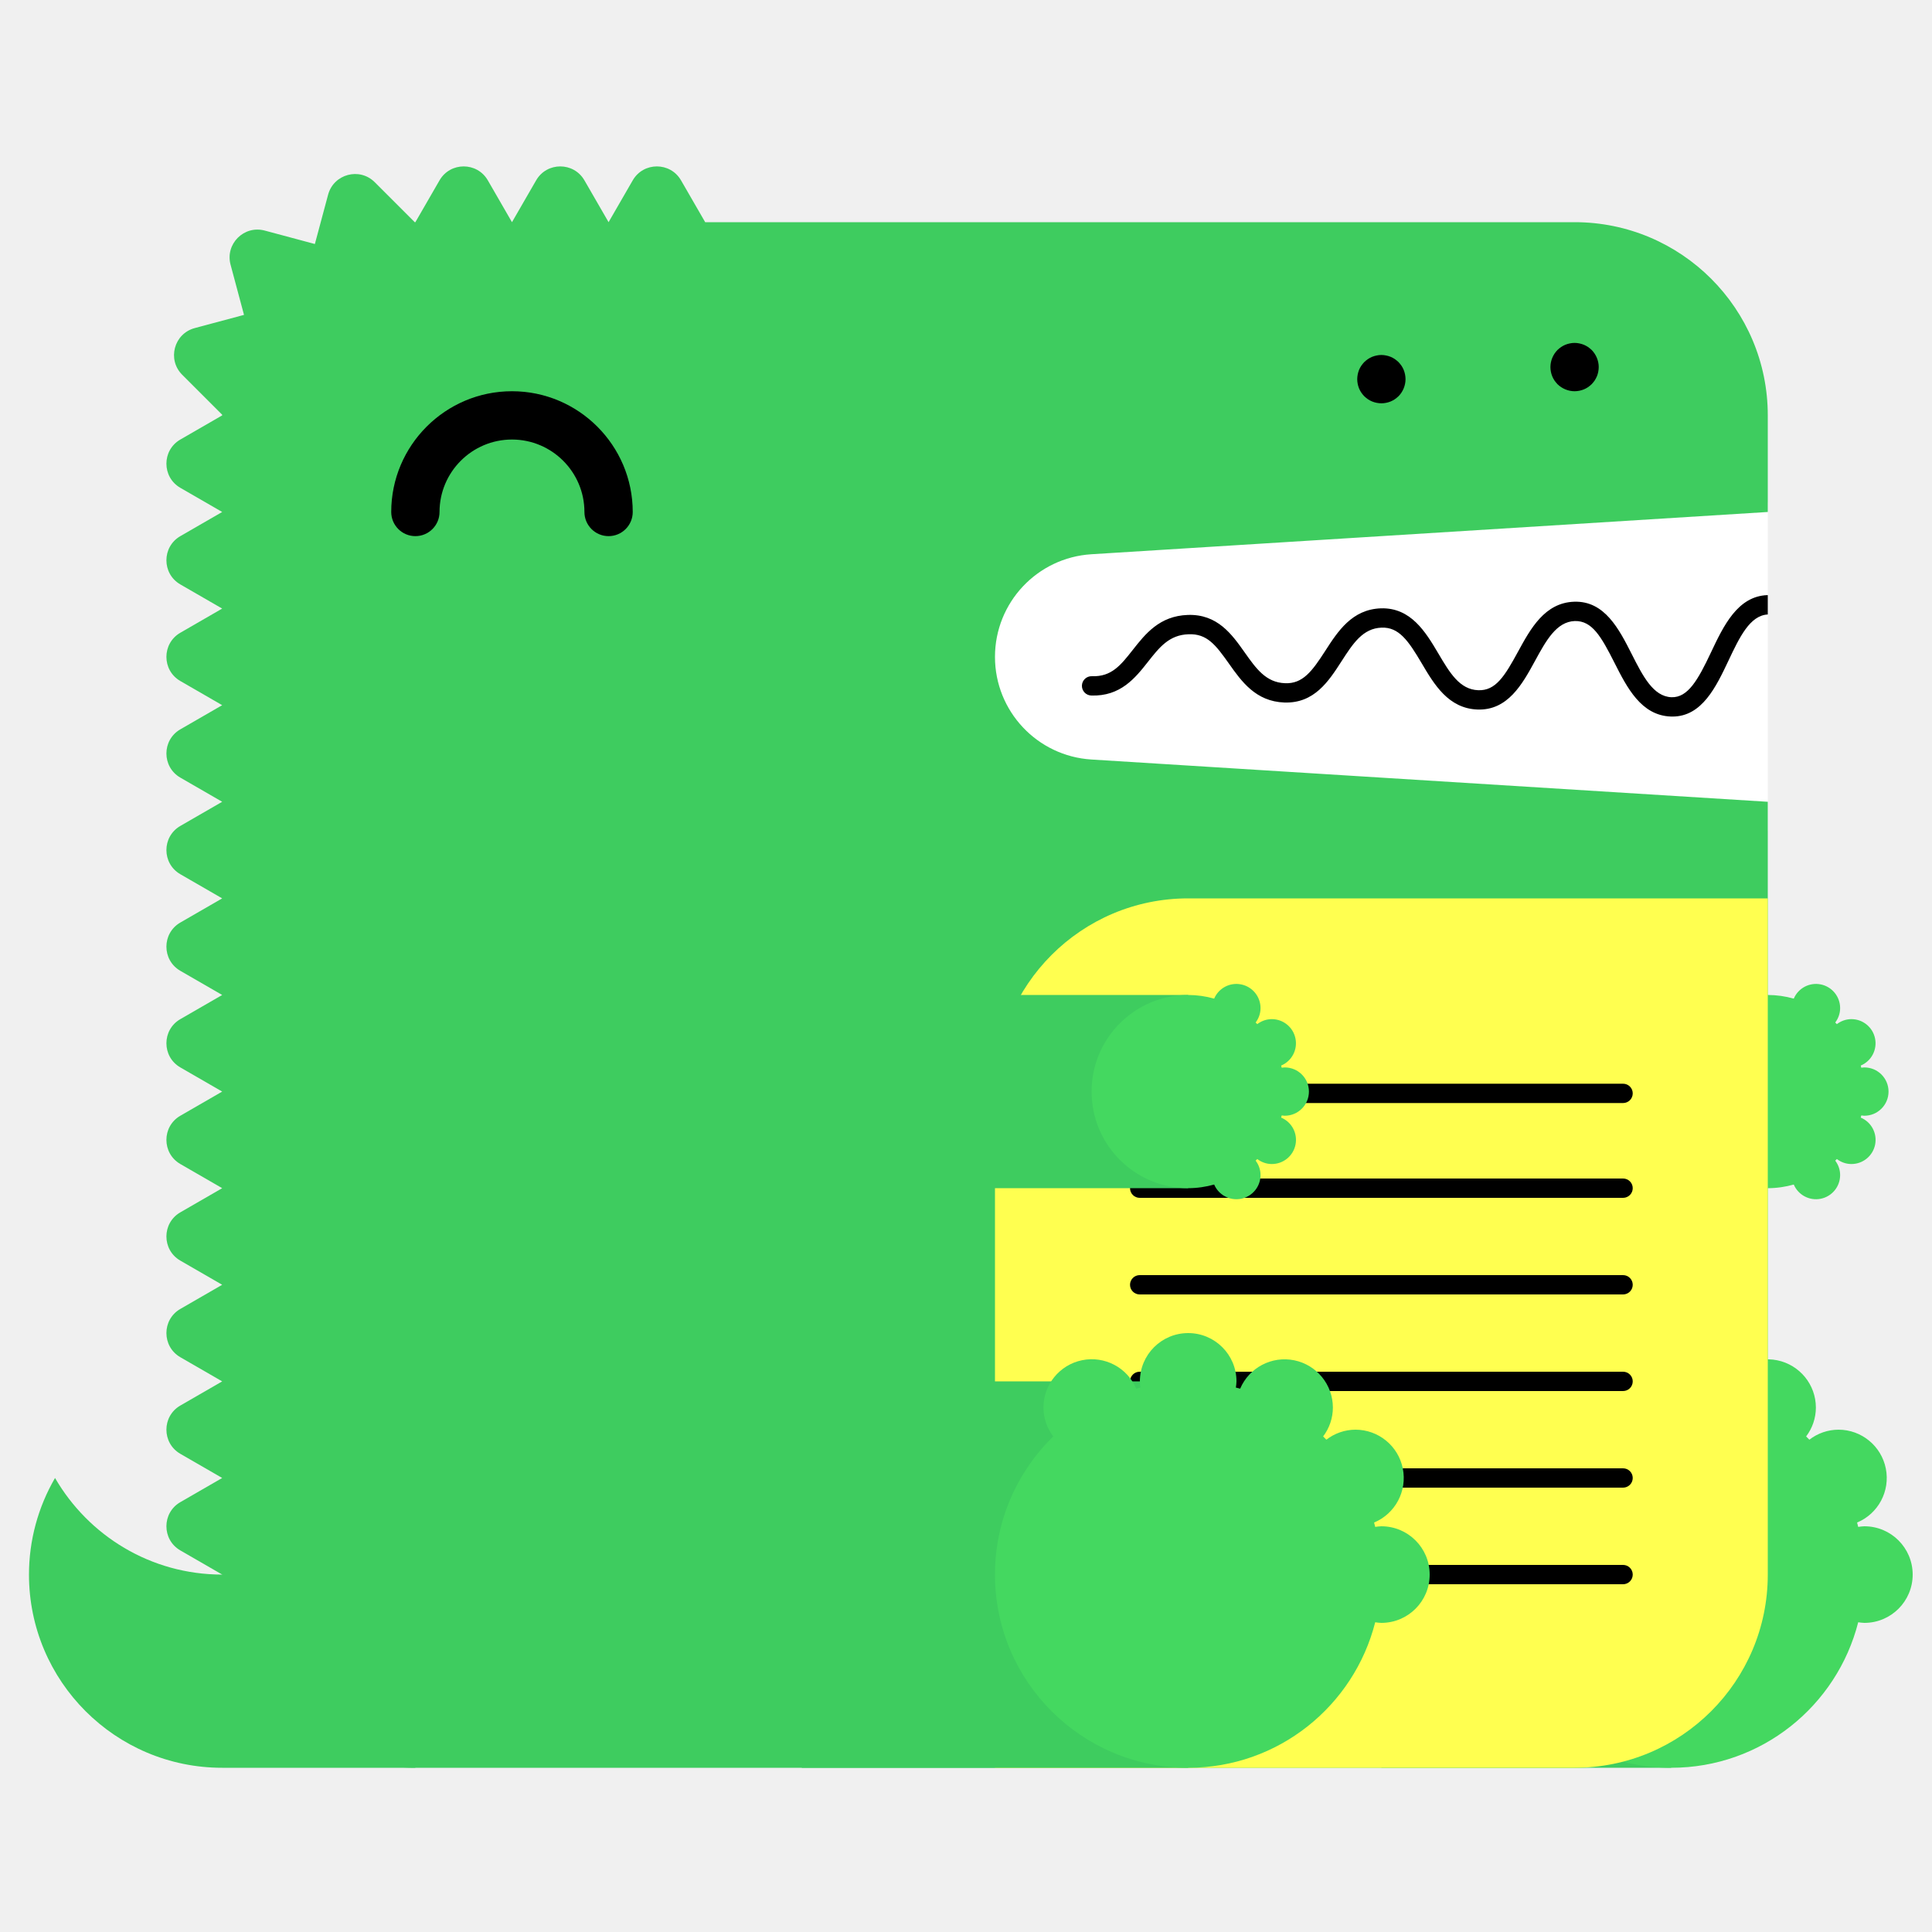
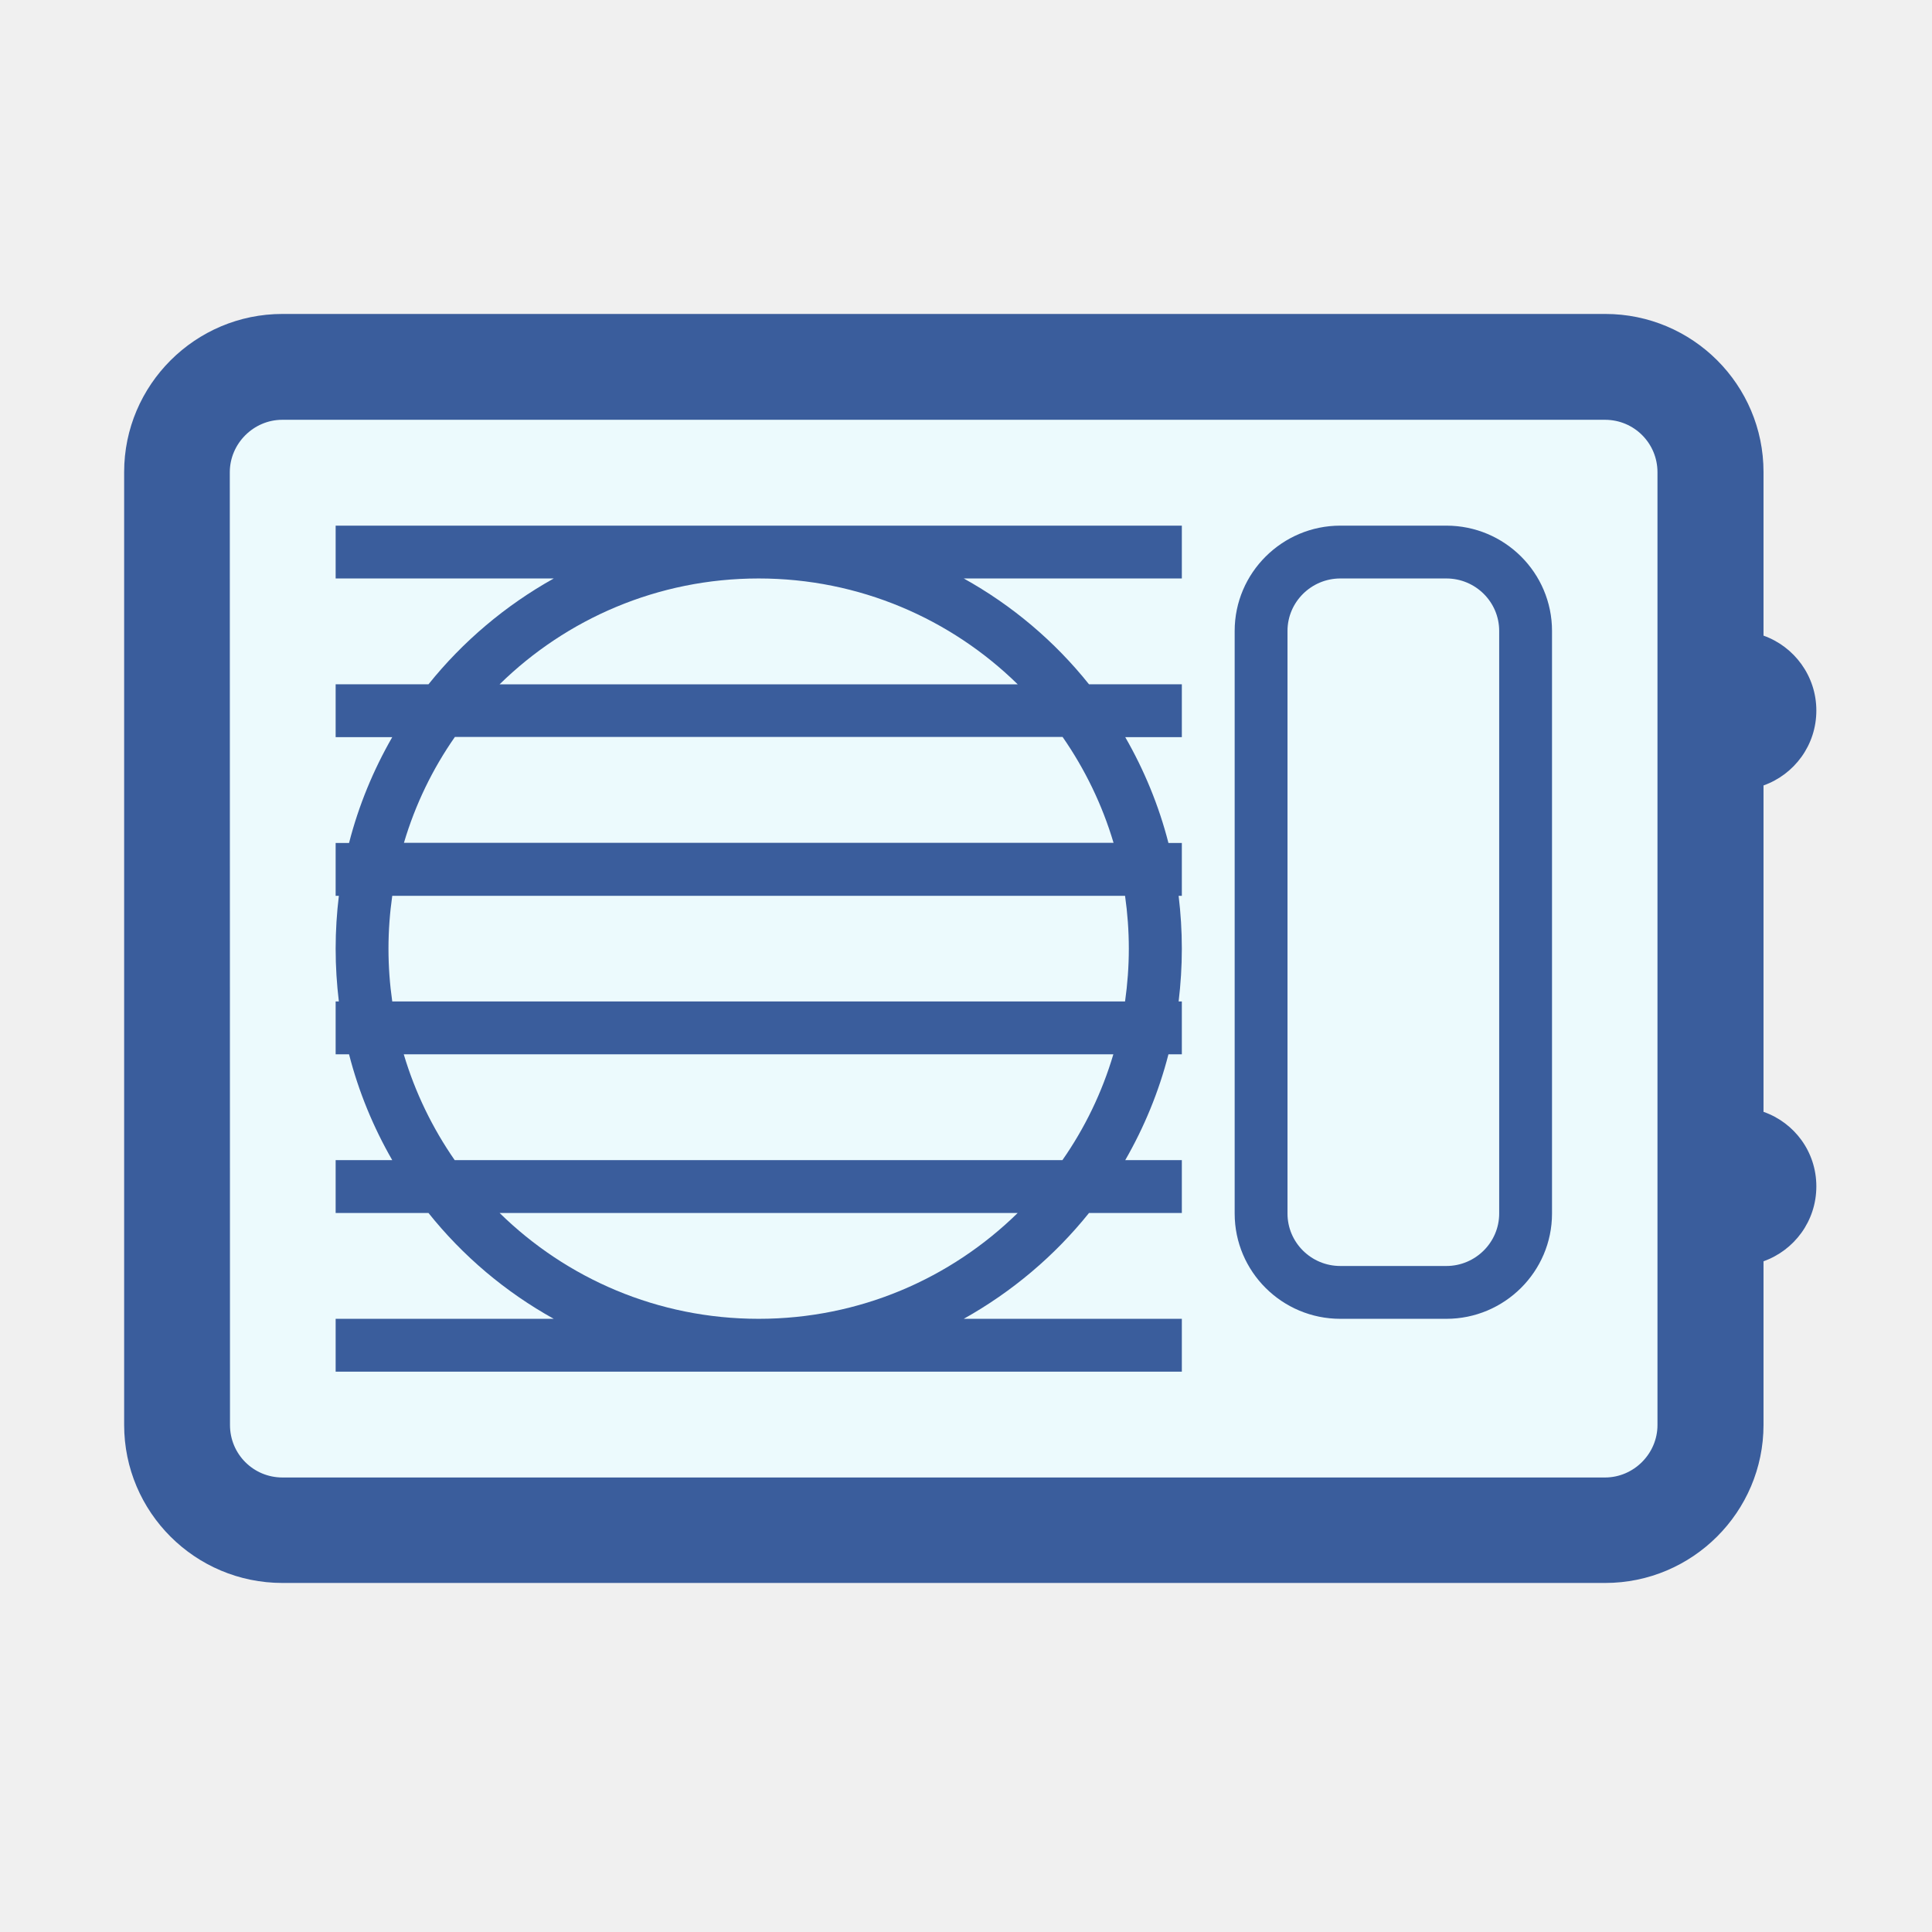
- <svg xmlns="http://www.w3.org/2000/svg" width="200" height="200" viewBox="0 0 200 200">
-   <g fill="none" fill-rule="evenodd">
-     <path fill="#FFF" d="M99 52h84v34H99z" />
-     <path d="M23 163c-7.398 0-13.843-4.027-17.303-10A19.886 19.886 0 0 0 3 163c0 11.046 8.954 20 20 20h20v-20H23z" fill="#3ECC5F" />
-     <path d="M112.98 57.376L183 53V43c0-11.046-8.954-20-20-20H73l-2.5-4.33c-1.112-1.925-3.889-1.925-5 0L63 23l-2.5-4.33c-1.111-1.925-3.889-1.925-5 0L53 23l-2.5-4.33c-1.111-1.925-3.889-1.925-5 0L43 23c-.022 0-.042.003-.065.003l-4.142-4.141c-1.57-1.571-4.252-.853-4.828 1.294l-1.369 5.104-5.192-1.392c-2.148-.575-4.111 1.389-3.535 3.536l1.39 5.193-5.102 1.367c-2.148.576-2.867 3.259-1.296 4.83l4.142 4.142c0 .021-.003.042-.003.064l-4.33 2.5c-1.925 1.111-1.925 3.889 0 5L23 53l-4.33 2.5c-1.925 1.111-1.925 3.889 0 5L23 63l-4.33 2.5c-1.925 1.111-1.925 3.889 0 5L23 73l-4.33 2.5c-1.925 1.111-1.925 3.889 0 5L23 83l-4.33 2.5c-1.925 1.111-1.925 3.889 0 5L23 93l-4.33 2.5c-1.925 1.111-1.925 3.889 0 5L23 103l-4.33 2.5c-1.925 1.111-1.925 3.889 0 5L23 113l-4.33 2.5c-1.925 1.111-1.925 3.889 0 5L23 123l-4.33 2.5c-1.925 1.111-1.925 3.889 0 5L23 133l-4.33 2.5c-1.925 1.111-1.925 3.889 0 5L23 143l-4.33 2.5c-1.925 1.111-1.925 3.889 0 5L23 153l-4.33 2.5c-1.925 1.111-1.925 3.889 0 5L23 163c0 11.046 8.954 20 20 20h120c11.046 0 20-8.954 20-20V83l-70.02-4.376A10.645 10.645 0 0 1 103 68c0-5.621 4.37-10.273 9.98-10.624" fill="#3ECC5F" />
-     <path fill="#3ECC5F" d="M143 183h30v-40h-30z" />
-     <path d="M193 158c-.219 0-.428.037-.639.064-.038-.15-.074-.301-.116-.451A5 5 0 0 0 190.32 148a4.96 4.96 0 0 0-3.016 1.036 26.531 26.531 0 0 0-.335-.336 4.955 4.955 0 0 0 1.011-2.987 5 5 0 0 0-9.599-1.959c-.148-.042-.297-.077-.445-.115.027-.211.064-.42.064-.639a5 5 0 0 0-5-5 5 5 0 0 0-5 5c0 .219.037.428.064.639-.148.038-.297.073-.445.115a4.998 4.998 0 0 0-9.599 1.959c0 1.125.384 2.151 1.011 2.987-3.717 3.632-6.031 8.693-6.031 14.3 0 11.046 8.954 20 20 20 9.339 0 17.16-6.41 19.361-15.064.211.027.42.064.639.064a5 5 0 0 0 5-5 5 5 0 0 0-5-5" fill="#44D860" />
-     <path fill="#3ECC5F" d="M153 123h30v-20h-30z" />
-     <path d="M193 115.5a2.5 2.5 0 1 0 0-5c-.109 0-.214.019-.319.032-.02-.075-.037-.15-.058-.225a2.501 2.501 0 0 0-.963-4.807c-.569 0-1.088.197-1.508.518a6.653 6.653 0 0 0-.168-.168c.314-.417.506-.931.506-1.494a2.5 2.5 0 0 0-4.8-.979A9.987 9.987 0 0 0 183 103c-5.522 0-10 4.478-10 10s4.478 10 10 10c.934 0 1.833-.138 2.69-.377a2.5 2.5 0 0 0 4.8-.979c0-.563-.192-1.077-.506-1.494.057-.055.113-.111.168-.168.42.321.939.518 1.508.518a2.5 2.5 0 0 0 .963-4.807c.021-.074.038-.15.058-.225.105.013.21.032.319.032" fill="#44D860" />
-     <path d="M63 55.5a2.5 2.5 0 0 1-2.5-2.5c0-4.136-3.364-7.5-7.5-7.5s-7.5 3.364-7.5 7.5a2.5 2.5 0 1 1-5 0c0-6.893 5.607-12.5 12.5-12.5S65.5 46.107 65.5 53a2.5 2.5 0 0 1-2.5 2.5" fill="#000" />
-     <path d="M103 183h60c11.046 0 20-8.954 20-20V93h-60c-11.046 0-20 8.954-20 20v70z" fill="#FFFF50" />
-     <path d="M168.02 124h-50.04a1 1 0 1 1 0-2h50.04a1 1 0 1 1 0 2m0 20h-50.04a1 1 0 1 1 0-2h50.04a1 1 0 1 1 0 2m0 20h-50.04a1 1 0 1 1 0-2h50.04a1 1 0 1 1 0 2m0-49.814h-50.04a1 1 0 1 1 0-2h50.04a1 1 0 1 1 0 2m0 19.814h-50.04a1 1 0 1 1 0-2h50.04a1 1 0 1 1 0 2m0 20h-50.04a1 1 0 1 1 0-2h50.04a1 1 0 1 1 0 2M183 61.611c-.012 0-.022-.006-.034-.005-3.09.105-4.552 3.196-5.842 5.923-1.346 2.85-2.387 4.703-4.093 4.647-1.889-.068-2.969-2.202-4.113-4.46-1.314-2.594-2.814-5.536-5.963-5.426-3.046.104-4.513 2.794-5.807 5.167-1.377 2.528-2.314 4.065-4.121 3.994-1.927-.07-2.951-1.805-4.136-3.813-1.321-2.236-2.848-4.75-5.936-4.664-2.994.103-4.465 2.385-5.763 4.4-1.373 2.13-2.335 3.428-4.165 3.351-1.973-.07-2.992-1.51-4.171-3.177-1.324-1.873-2.816-3.993-5.895-3.89-2.928.1-4.399 1.97-5.696 3.618-1.232 1.564-2.194 2.802-4.229 2.724a1 1 0 0 0-.072 2c3.017.101 4.545-1.8 5.872-3.487 1.177-1.496 2.193-2.787 4.193-2.855 1.926-.082 2.829 1.115 4.195 3.045 1.297 1.834 2.769 3.914 5.731 4.021 3.103.104 4.596-2.215 5.918-4.267 1.182-1.834 2.202-3.417 4.15-3.484 1.793-.067 2.769 1.35 4.145 3.681 1.297 2.197 2.766 4.686 5.787 4.796 3.125.108 4.634-2.62 5.949-5.035 1.139-2.088 2.214-4.06 4.119-4.126 1.793-.042 2.728 1.595 4.111 4.33 1.292 2.553 2.757 5.445 5.825 5.556l.169.003c3.064 0 4.518-3.075 5.805-5.794 1.139-2.41 2.217-4.68 4.067-4.773v-2z" fill="#000" />
-     <path fill="#3ECC5F" d="M83 183h40v-40H83z" />
-     <path d="M143 158c-.219 0-.428.037-.639.064-.038-.15-.074-.301-.116-.451A5 5 0 0 0 140.32 148a4.96 4.96 0 0 0-3.016 1.036 26.531 26.531 0 0 0-.335-.336 4.955 4.955 0 0 0 1.011-2.987 5 5 0 0 0-9.599-1.959c-.148-.042-.297-.077-.445-.115.027-.211.064-.42.064-.639a5 5 0 0 0-5-5 5 5 0 0 0-5 5c0 .219.037.428.064.639-.148.038-.297.073-.445.115a4.998 4.998 0 0 0-9.599 1.959c0 1.125.384 2.151 1.011 2.987-3.717 3.632-6.031 8.693-6.031 14.3 0 11.046 8.954 20 20 20 9.339 0 17.16-6.41 19.361-15.064.211.027.42.064.639.064a5 5 0 0 0 5-5 5 5 0 0 0-5-5" fill="#44D860" />
-     <path fill="#3ECC5F" d="M83 123h40v-20H83z" />
-     <path d="M133 115.5a2.5 2.5 0 1 0 0-5c-.109 0-.214.019-.319.032-.02-.075-.037-.15-.058-.225a2.501 2.501 0 0 0-.963-4.807c-.569 0-1.088.197-1.508.518a6.653 6.653 0 0 0-.168-.168c.314-.417.506-.931.506-1.494a2.5 2.5 0 0 0-4.8-.979A9.987 9.987 0 0 0 123 103c-5.522 0-10 4.478-10 10s4.478 10 10 10c.934 0 1.833-.138 2.69-.377a2.5 2.5 0 0 0 4.8-.979c0-.563-.192-1.077-.506-1.494.057-.055.113-.111.168-.168.42.321.939.518 1.508.518a2.5 2.5 0 0 0 .963-4.807c.021-.074.038-.15.058-.225.105.013.21.032.319.032" fill="#44D860" />
-     <path d="M143 41.75c-.16 0-.33-.02-.49-.05a2.52 2.52 0 0 1-.47-.14c-.15-.06-.29-.14-.431-.23-.13-.09-.259-.2-.38-.31-.109-.12-.219-.24-.309-.38s-.17-.28-.231-.43a2.619 2.619 0 0 1-.189-.96c0-.16.02-.33.05-.49.03-.16.08-.31.139-.47.061-.15.141-.29.231-.43.09-.13.2-.26.309-.38.121-.11.25-.22.38-.31.141-.09.281-.17.431-.23.149-.06.31-.11.47-.14.32-.07.65-.07.98 0 .159.03.32.08.47.14.149.06.29.14.43.23.13.09.259.2.38.31.11.12.22.25.31.38.09.14.17.28.23.43.06.16.11.31.14.47.029.16.05.33.05.49 0 .66-.271 1.31-.73 1.77-.121.11-.25.22-.38.31-.14.09-.281.17-.43.23a2.565 2.565 0 0 1-.96.19m20-1.25c-.66 0-1.3-.27-1.771-.73a3.802 3.802 0 0 1-.309-.38c-.09-.14-.17-.28-.231-.43a2.619 2.619 0 0 1-.189-.96c0-.66.27-1.3.729-1.77.121-.11.25-.22.38-.31.141-.09.281-.17.431-.23.149-.06.31-.11.47-.14.32-.07.66-.07.98 0 .159.03.32.08.47.14.149.06.29.14.43.23.13.09.259.2.38.31.459.47.73 1.11.73 1.77 0 .16-.021.33-.05.49-.03.16-.08.32-.14.47-.07.15-.14.29-.23.43-.09.13-.2.26-.31.38-.121.11-.25.22-.38.31-.14.09-.281.17-.43.23a2.565 2.565 0 0 1-.96.19" fill="#000" />
+ <svg xmlns="http://www.w3.org/2000/svg" viewBox="0 0 1024 1024" class="icon" version="1.1" fill="#000000">
+   <g id="SVGRepo_bgCarrier" stroke-width="0" />
+   <g id="SVGRepo_tracerCarrier" stroke-linecap="round" stroke-linejoin="round" />
+   <g id="SVGRepo_iconCarrier">
+     <path d="M934.7 589.3v-173c16.3-5.8 28-21.3 28-39.7 0-18.3-11.7-33.9-28-39.7v-86.7c0-46.3-37.6-83.8-83.9-83.8H149.7c-46.2 0-83.9 37.6-83.9 83.8v505c0 46.3 37.6 83.8 83.9 83.8h701.1c46.2 0 83.9-37.6 83.9-83.8v-86.7c16.3-5.8 28-21.3 28-39.7s-11.7-33.8-28-39.5z" fill="#3A5D9C" />
+     <path d="M121.8 250.3c0-15.2 12.6-27.8 27.8-27.8h701.1c15.4 0 27.8 12.4 27.8 27.8v505c0 15.2-12.6 27.8-27.8 27.8h-701c-15.4 0-27.8-12.4-27.8-27.8l-0.1-505z" fill="#ecfafd" />
+     <path d="M654.4 334.4c0-30.8 25.2-55.8 56-55.8h56.2c30.9 0 56 25 56 55.8v308.8c0 30.8-25.2 55.8-56 55.8h-56.2c-30.9 0-56-25-56-55.8V334.4zM293.5 699c-25.6-14.2-48.2-33.3-66.4-56.1h-49.2v-28h30c-10-17.4-17.8-36.2-22.9-56.1h-7.1v-28h1.7c-1.1-9.2-1.7-18.5-1.7-28s0.6-18.8 1.7-28h-1.7v-28h7.1c5.1-19.9 12.9-38.7 22.9-56.1h-30v-28h49.2c18.2-22.7 40.8-41.8 66.4-56.1H177.9v-28h448.5v28H510.8c25.6 14.2 48.2 33.3 66.4 56.1h49.2v28h-30c10 17.4 17.8 36.2 22.9 56.1h7.1v28h-1.7c1.1 9.2 1.7 18.5 1.7 28s-0.6 18.8-1.7 28h1.7v28h-7.1c-5.1 19.9-12.9 38.7-22.9 56.1h30v28h-49.2c-18.2 22.7-40.8 41.8-66.4 56.1h115.6v28H177.9v-28h115.6z" fill="#3A5D9C" />
+     <path d="M682.4 334.4v308.8c0 15.3 12.5 27.8 28 27.8h56.2c15.4 0 28-12.5 28-27.8V334.4c0-15.3-12.5-27.8-28-27.8h-56.2c-15.4 0-28 12.5-28 27.8zM539.4 362.7c-35.4-34.7-83.9-56.1-137.3-56.1S300.2 328 264.8 362.7h274.6zM590.2 446.7c-6-20.2-15.2-39.1-27-56.1H241.1c-11.8 16.9-21 35.8-27 56.1h376.1zM596.3 530.8c1.3-9.2 2-18.5 2-28s-0.7-18.9-2-28H207.9c-1.3 9.2-2 18.5-2 28s0.7 18.9 2 28h388.4zM563.1 614.9c11.8-16.9 21-35.8 27-56.1H214c6 20.2 15.2 39.1 27 56.1h-33.2 355.3zM539.4 642.9C504 677.6 455.6 699 402.1 699s-101.9-21.4-137.3-56.1h-37.7 312.3z" fill="#ecfafd" />
  </g>
</svg>
